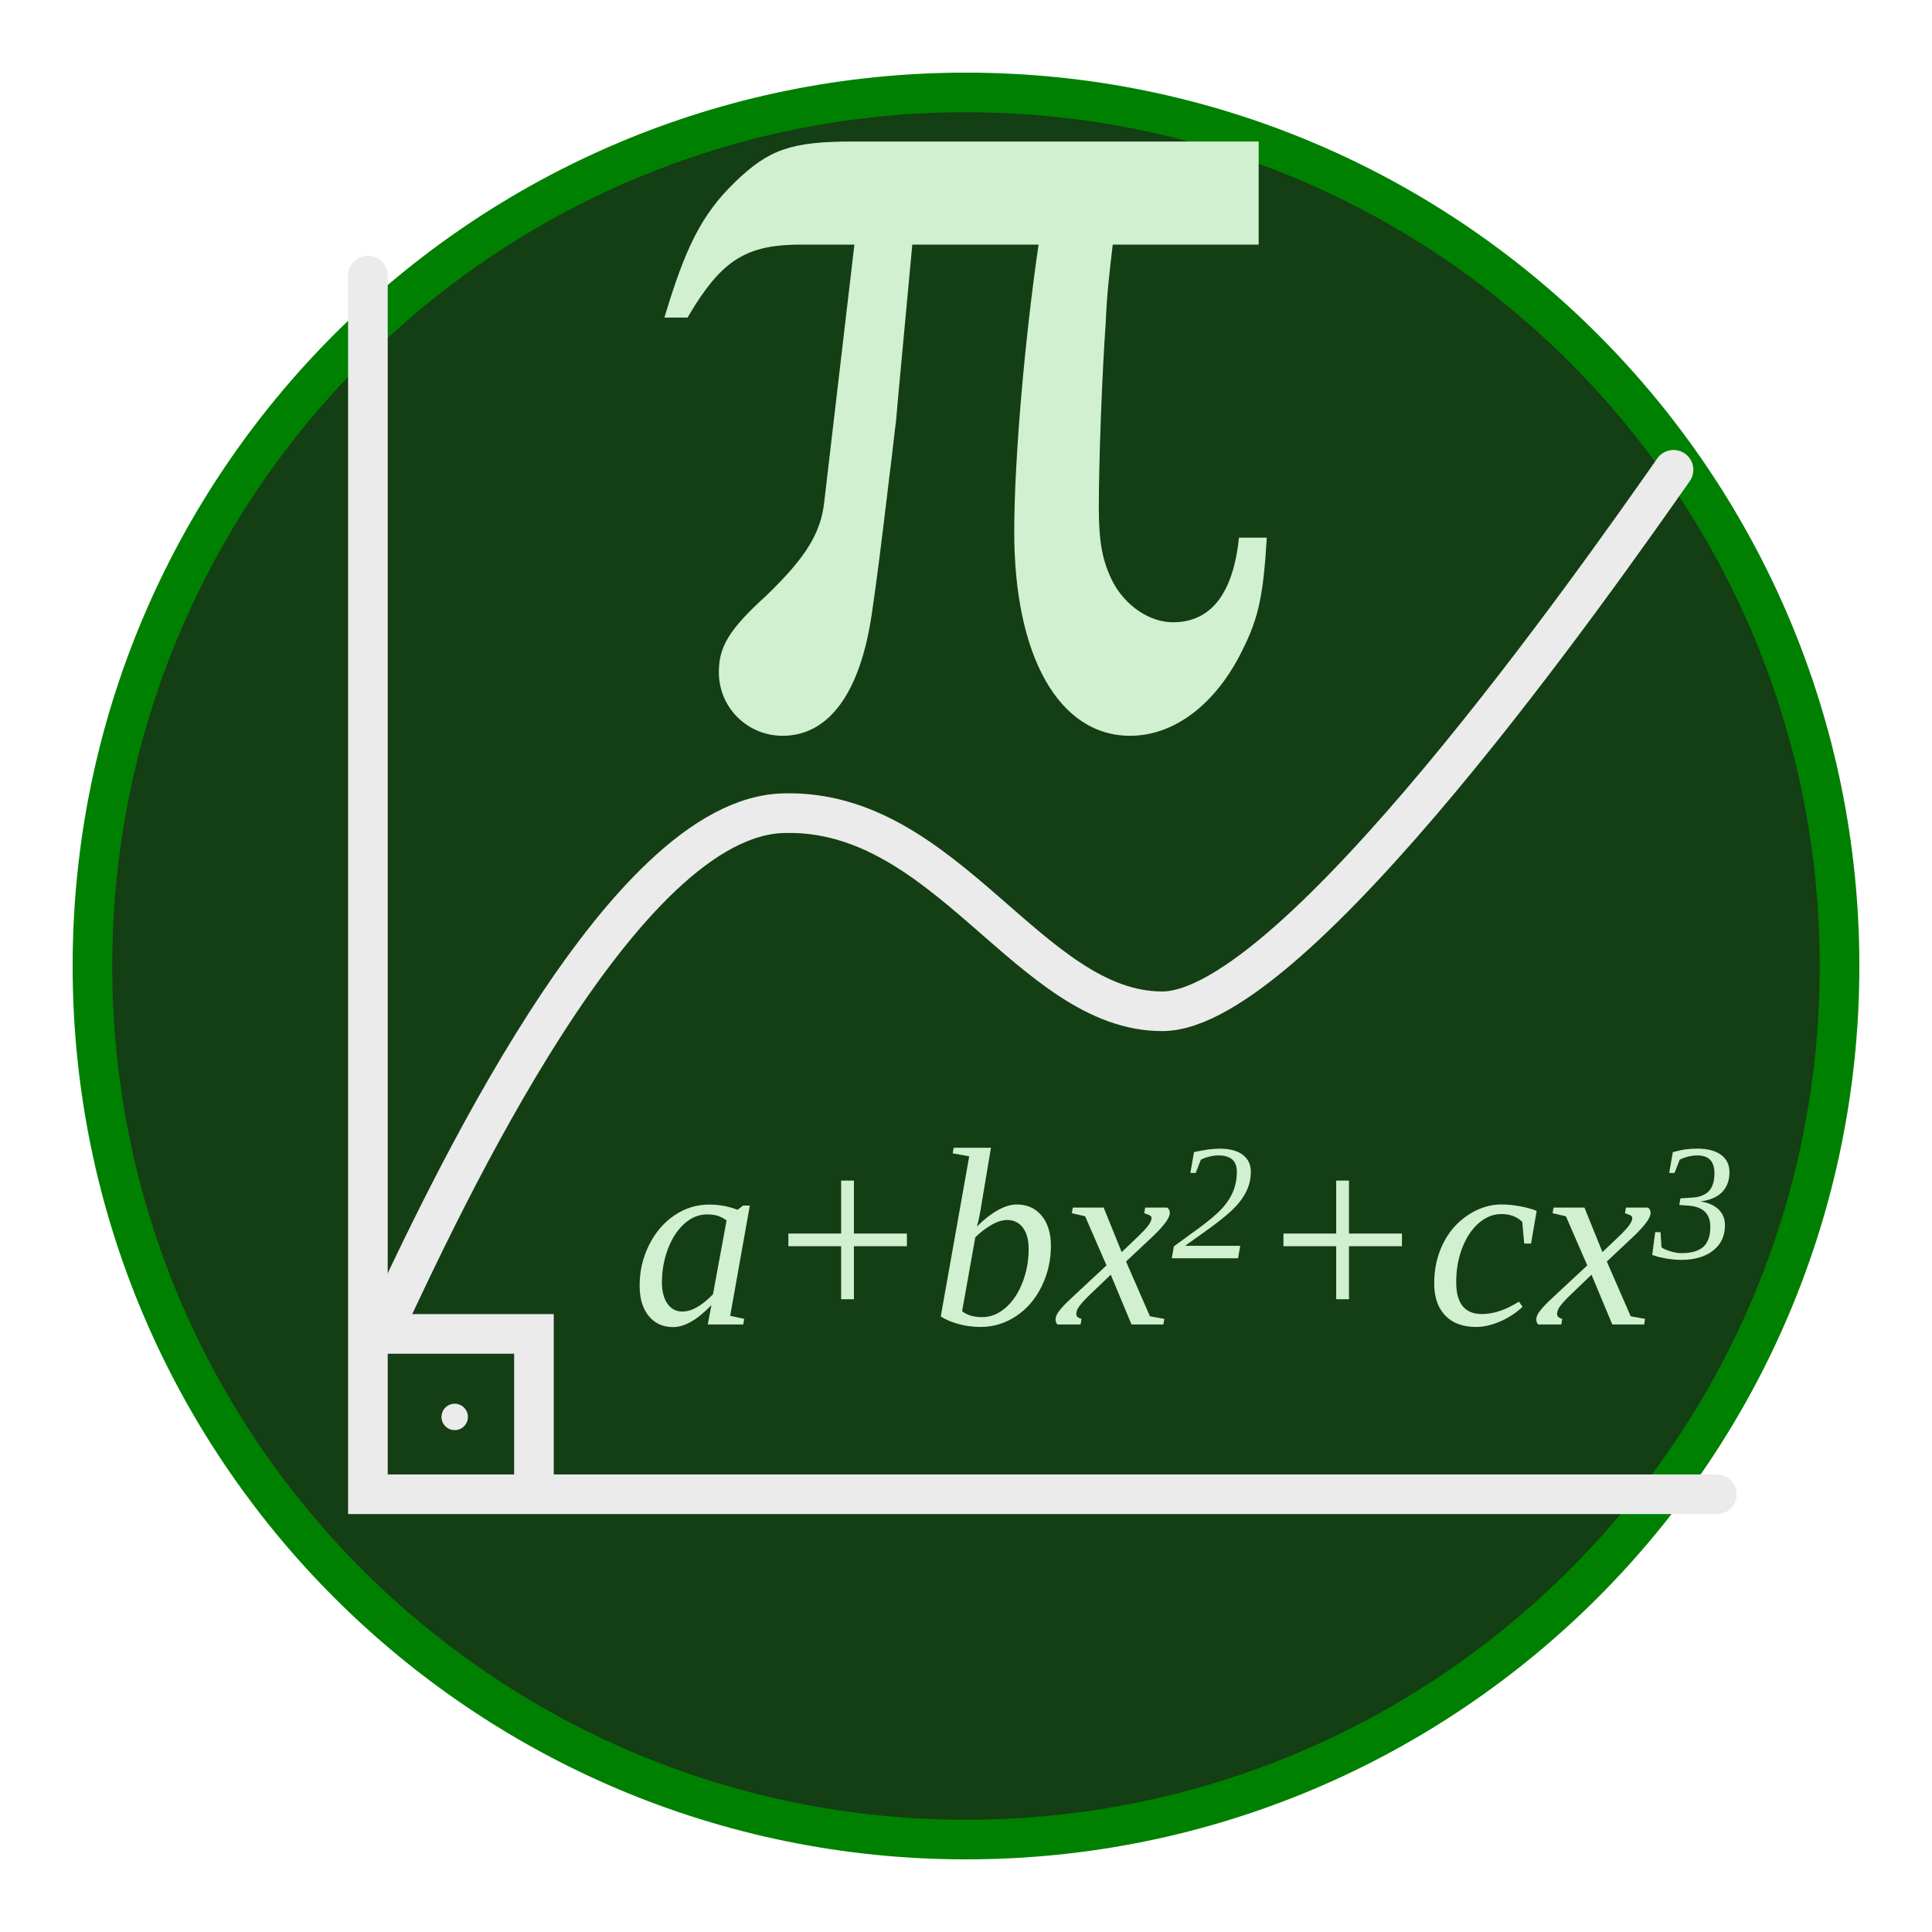
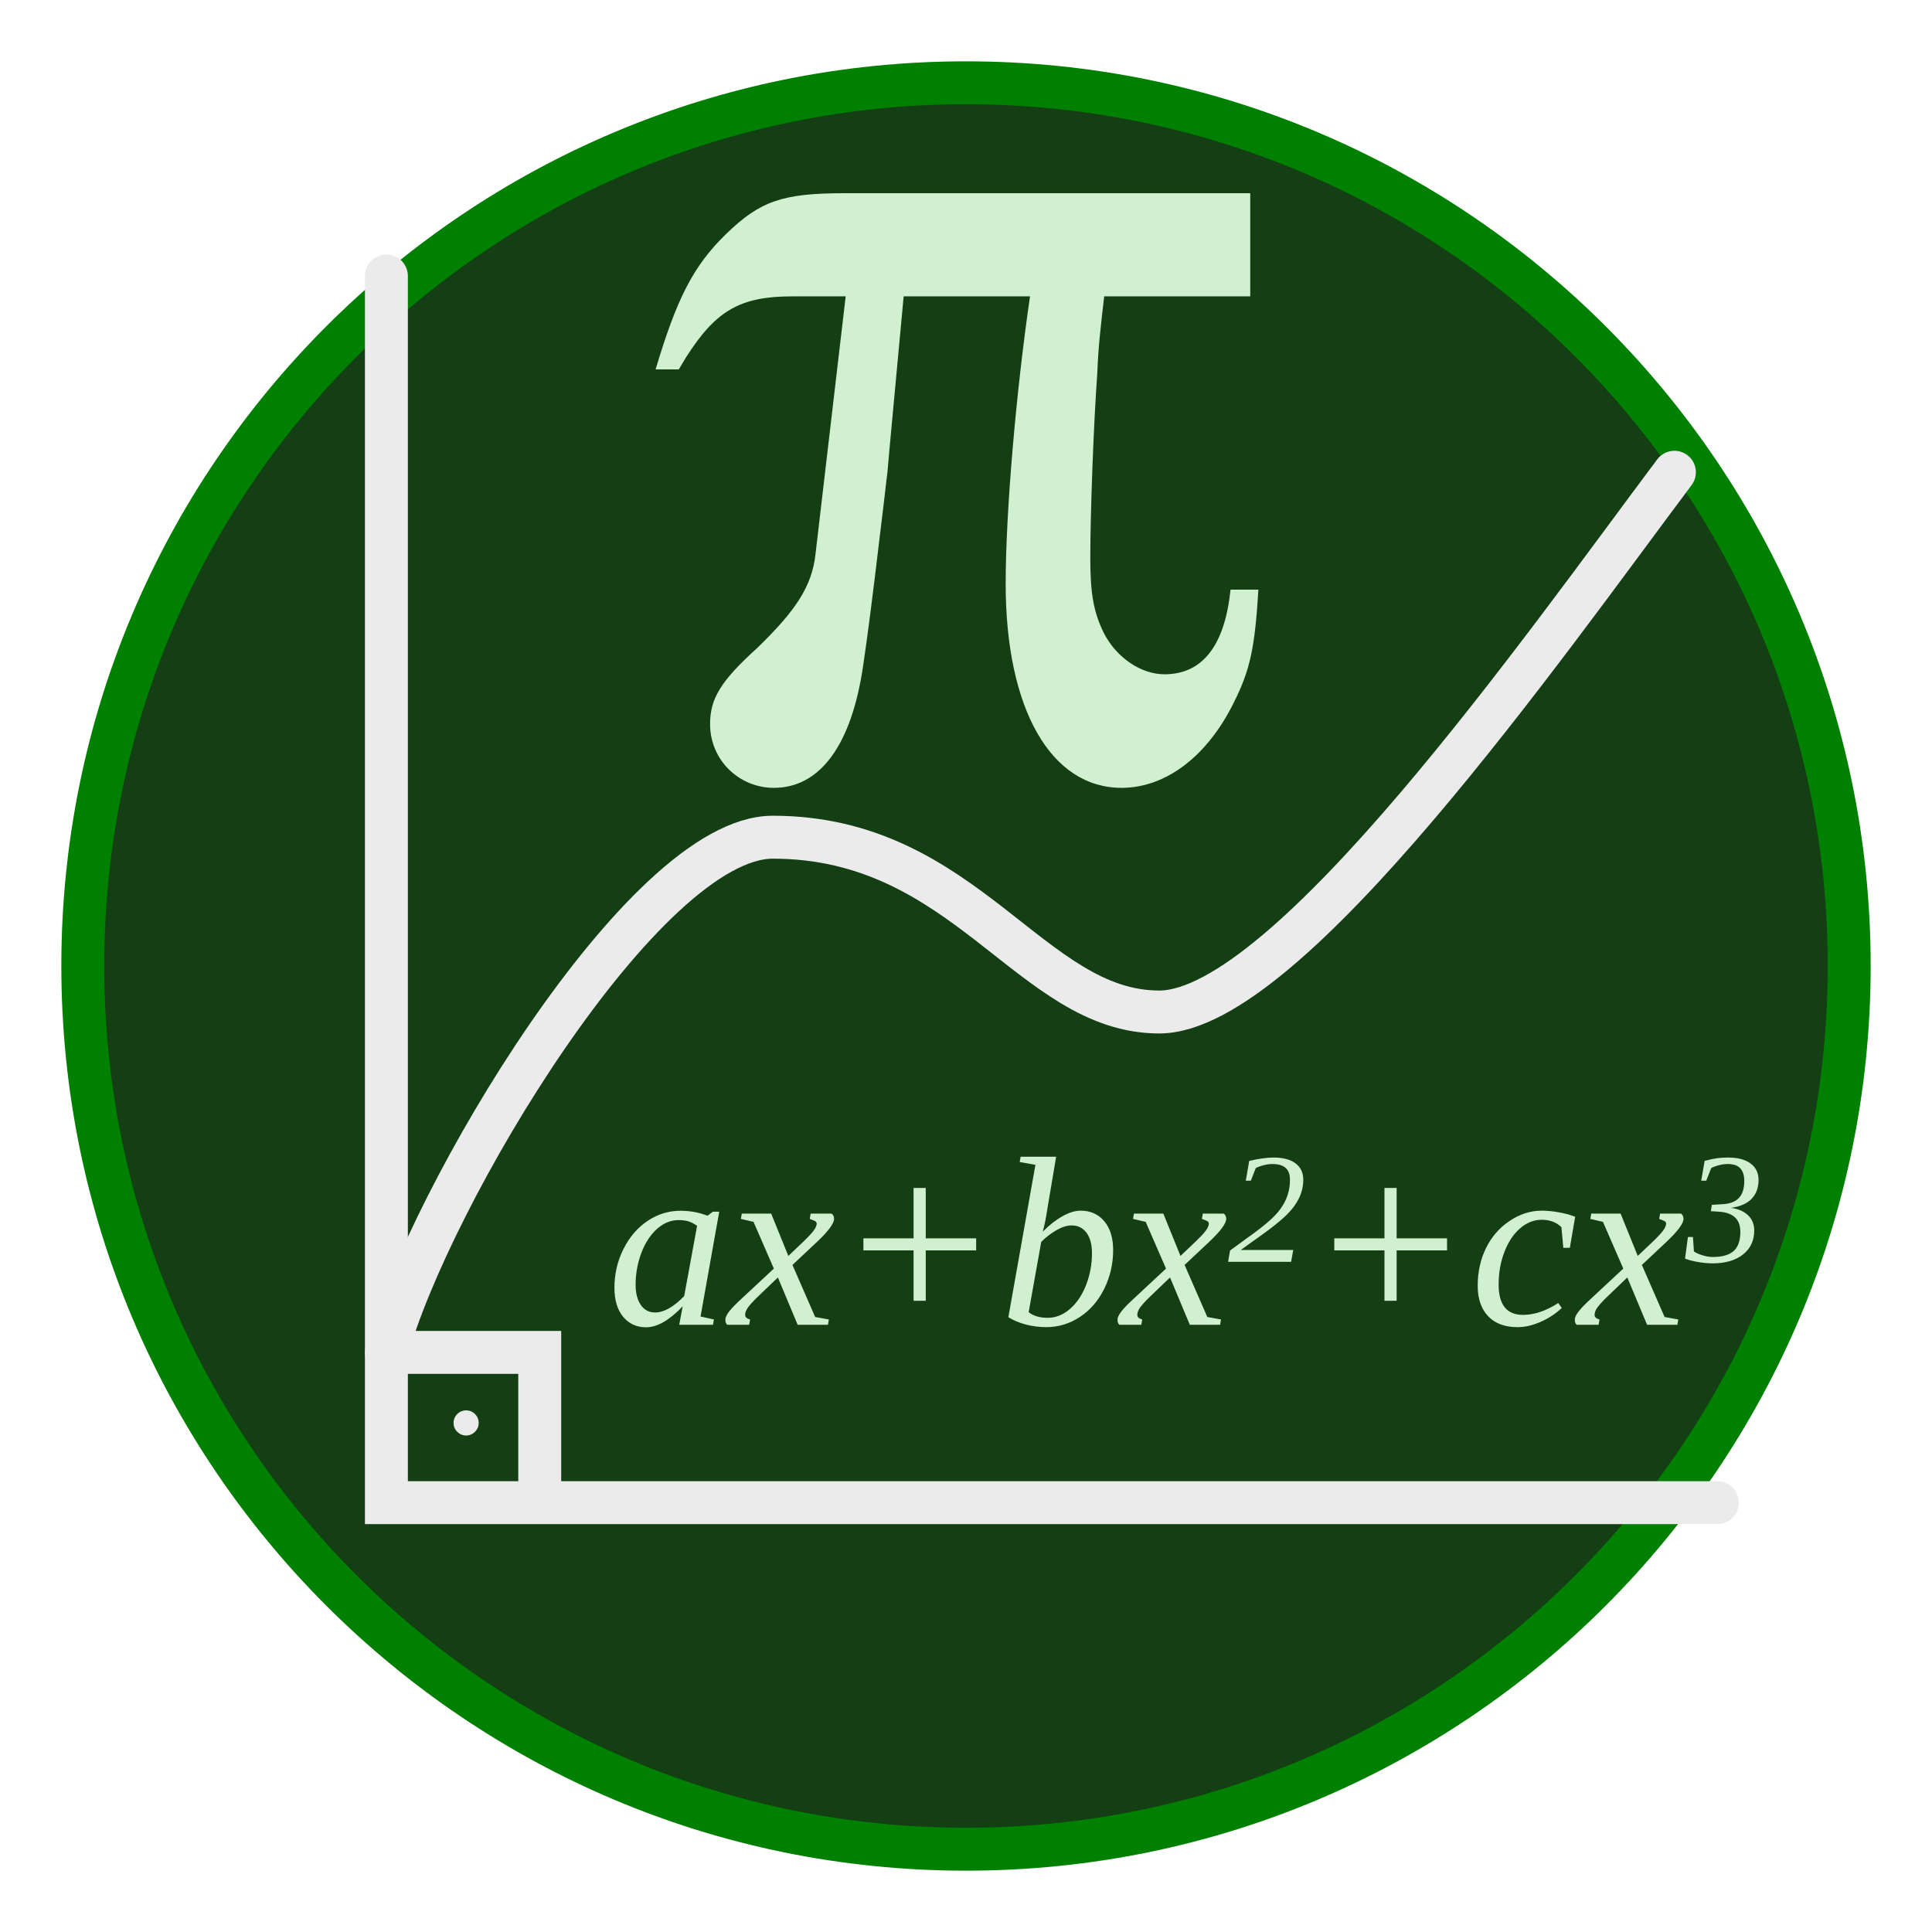
- <svg xmlns="http://www.w3.org/2000/svg" width="1024" height="1024" viewBox="0 0 1024 1024">
+ <svg xmlns="http://www.w3.org/2000/svg" width="630" height="630" viewBox="0 0 630 630">
  <style>
.fillSymbol {
  fill: hsl(120, 52%, 88%);
}
.strokePanel {
  stroke: green;
}
.fillPanel {
  fill: hsl(120, 52%, 16%);
}
.strokeTrace {
  fill: none;
  stroke: hsl(0, 0%, 92%);
}
.fillTrace {
  fill: hsl(0, 0%, 92%);
}
  </style>
-   <circle style="fill:none;stroke:none;stroke-opacity:1" cx="512" cy="512" r="512" />
-   <circle class="strokePanel fillPanel" style="stroke-width:21px" cx="512" cy="512" r="463" />
-   <text class="fillSymbol" style="font-size:614px;font-family:Symbol" x="346" y="382">p</text>
-   <text class="fillSymbol" style="font-size:135px;font-family:'Times New Roman';font-style:italic" x="335" y="702">a+bx<tspan style="font-size:65%;baseline-shift:super">2</tspan>+cx<tspan style="font-size:65%;baseline-shift:super">3</tspan>
+   <circle style="fill:none;stroke:none;stroke-opacity:1" cx="315" cy="315" r="315" />
+   <circle class="strokePanel fillPanel" style="stroke-width:14px" cx="315" cy="315" r="288" />
+   <text class="fillSymbol" style="font-size:378px;font-family:Symbol" x="210" y="252">p</text>
+   <text class="fillSymbol" style="font-size:79px;font-family:'Times New Roman';font-style:italic" x="198" y="432">ax+bx<tspan style="font-size:65%;baseline-shift:super">2</tspan>+cx<tspan style="font-size:65%;baseline-shift:super">3</tspan>
  </text>
-   <path class="strokeTrace" style="stroke-width:21px;stroke-linecap:round" d="M 195,146 V 792 H 910" />
-   <path class="strokeTrace" style="stroke-width:21px" d="M 200,707 H 283 V 792" />
-   <circle class="fillTrace" style="stroke:none" cx="241" cy="751" r="7" />
-   <path class="strokeTrace" style="stroke-width:21px;stroke-linecap:round" d="M 202,707 C 236,634 330,432 416,431 C 502,429 546,536 616,536 C 686,536 847,306 887,249" />
+   <path class="strokeTrace" style="stroke-width:14px;stroke-linecap:round" d="M 126,90 V 490 H 560" />
+   <path class="strokeTrace" style="stroke-width:14px" d="M 126,441 H 176 V 490" />
+   <circle class="fillTrace" style="stroke:none" cx="152" cy="464" r="4.1" />
+   <path class="strokeTrace" style="stroke-width:14px;stroke-linecap:round" d="M 126,441 C 140,390 210,273 252,273 315,273 336,330 378,330 420,330 504,210 546,154" />
</svg>
